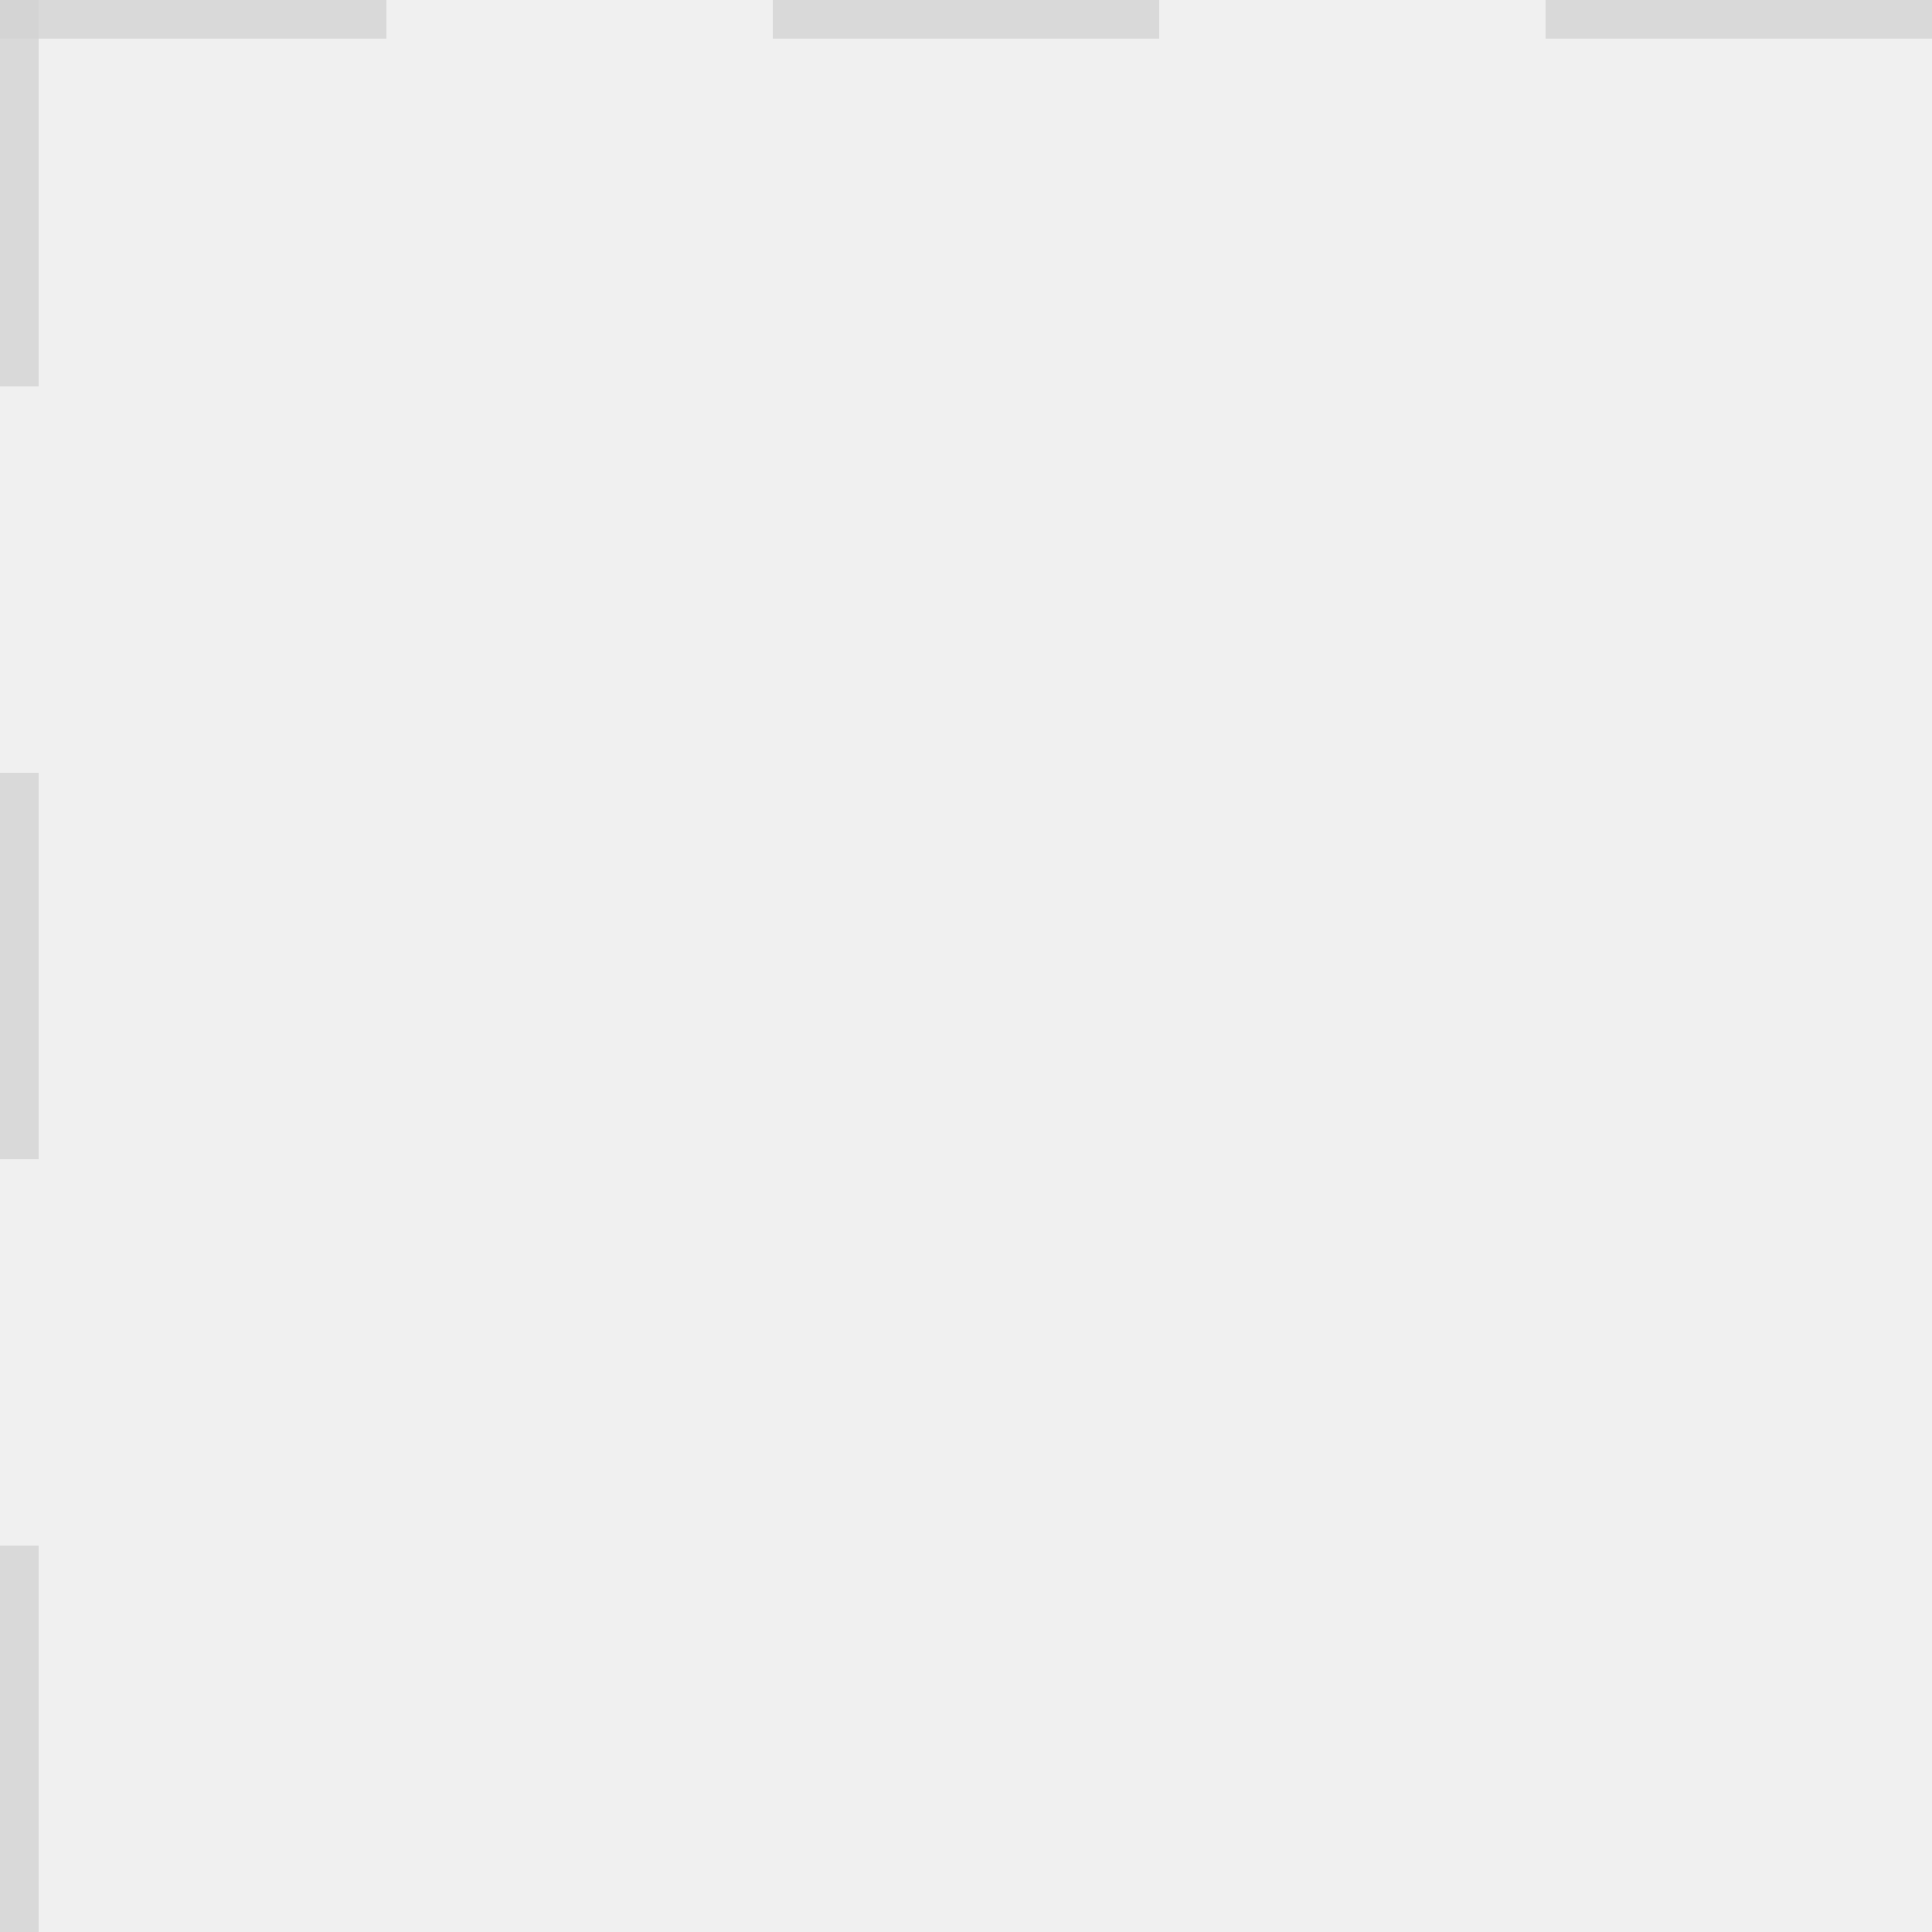
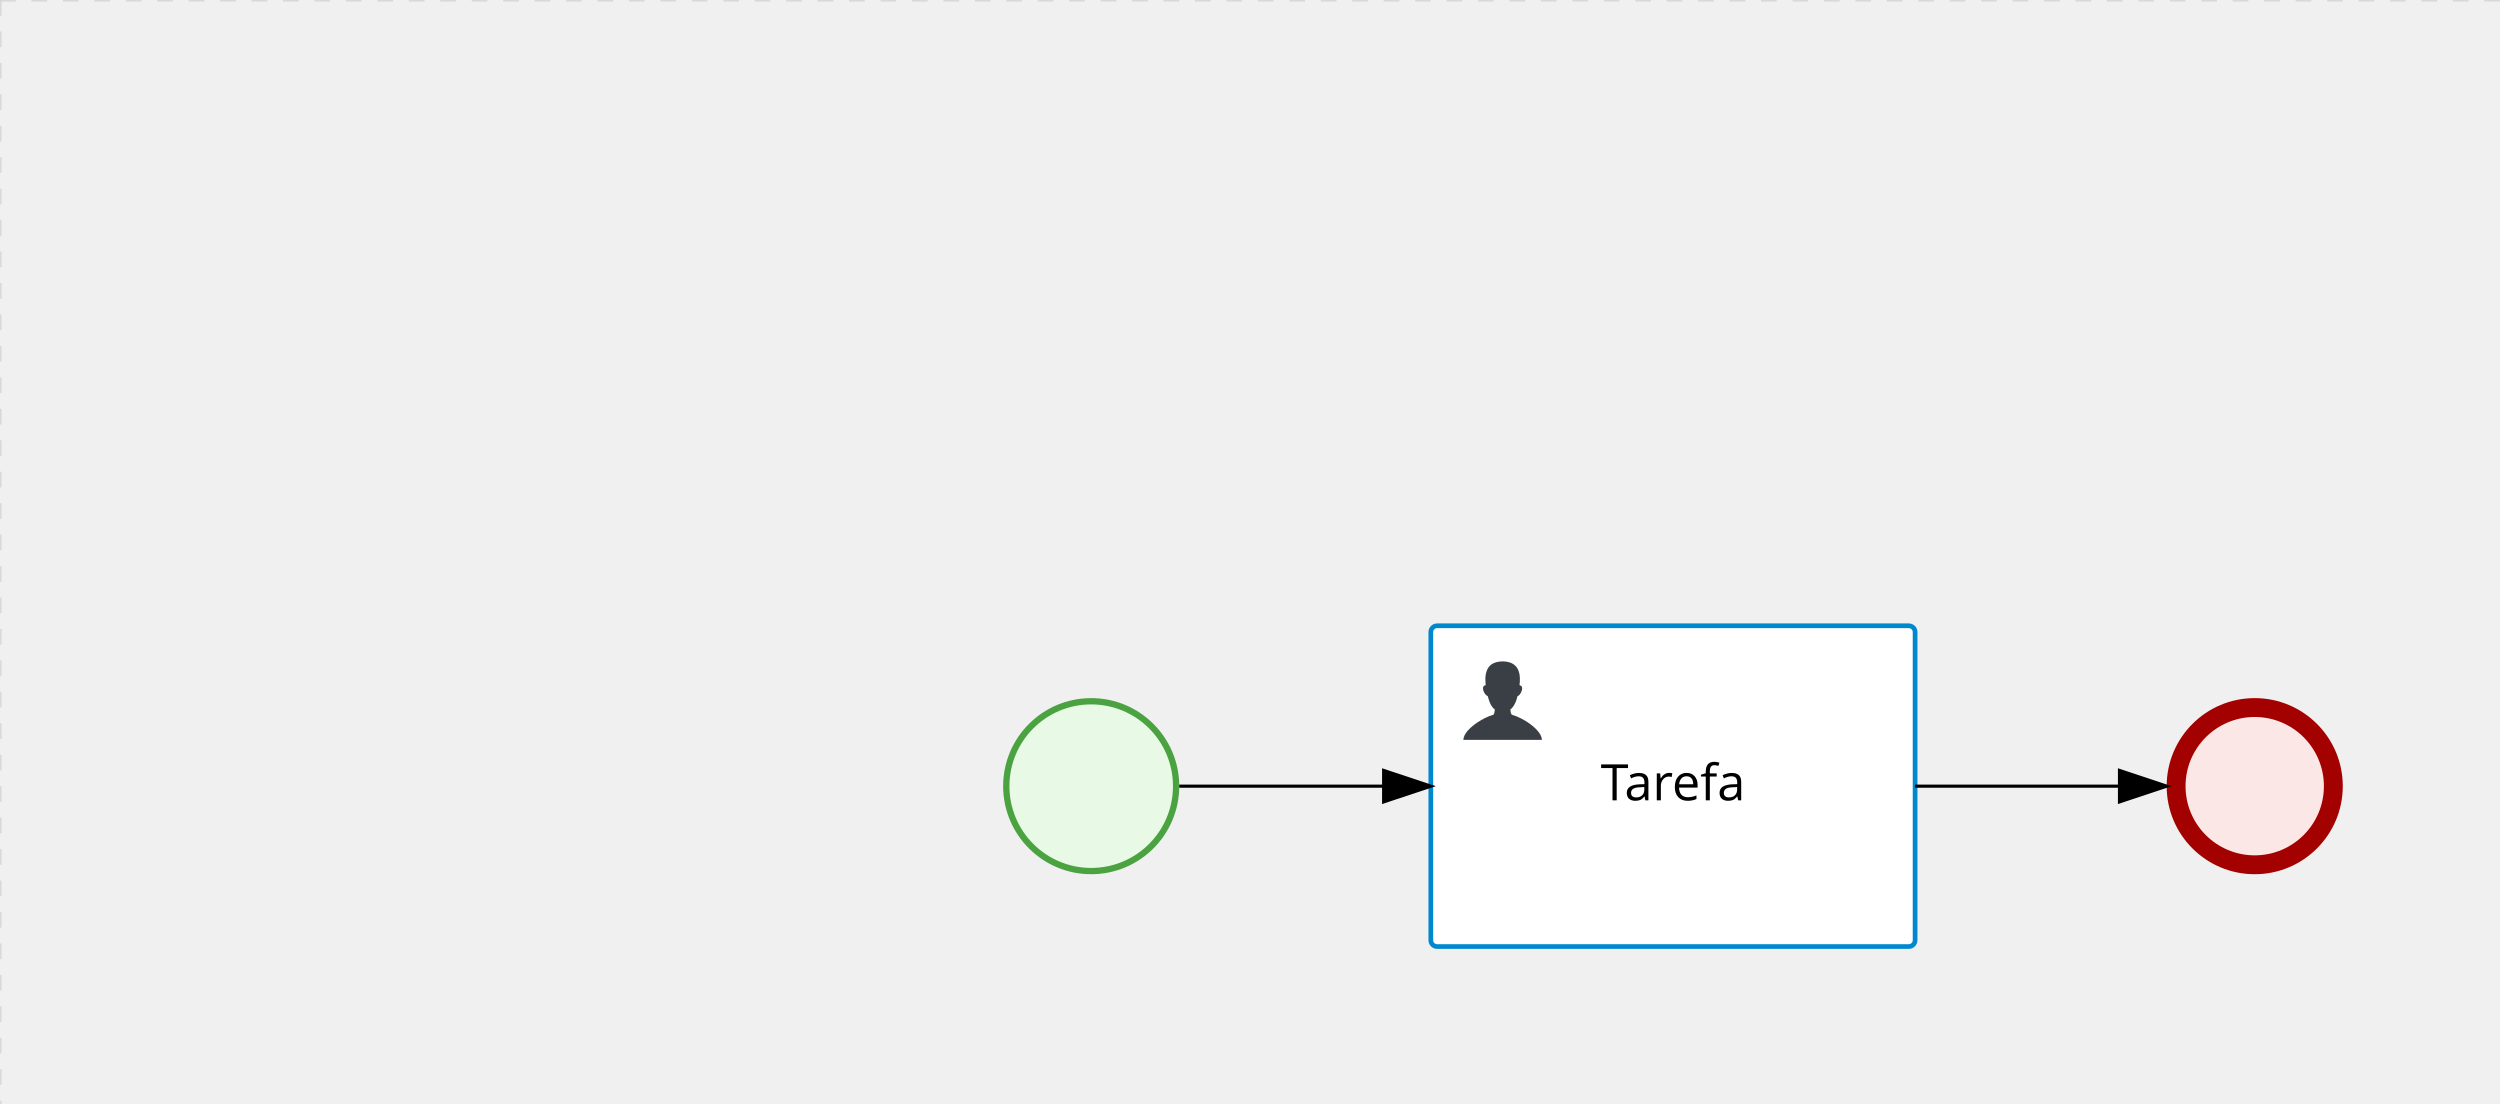
- <svg xmlns="http://www.w3.org/2000/svg" version="1.1" width="25" height="25" viewBox="0 0 25 25">
+ <svg xmlns="http://www.w3.org/2000/svg" version="1.1" width="795" height="351" viewBox="0 0 795 351">
  <defs />
  <g transform="matrix(1,0,0,1,0,0)">
    <g>
      <g>
        <g>
          <path fill="none" stroke="#d3d3d3" paint-order="fill stroke markers" d=" M 0 0 L 1200 0" stroke-miterlimit="10" stroke-opacity="0.8" stroke-dasharray="5" />
        </g>
        <g>
          <path fill="none" stroke="#d3d3d3" paint-order="fill stroke markers" d=" M 0 0 L 0 800" stroke-miterlimit="10" stroke-opacity="0.8" stroke-dasharray="5" />
        </g>
      </g>
+       <g id="_EB3679F7-A65C-4E3F-918F-D6A9ED57C55D" bpmn2nodeid="_EB3679F7-A65C-4E3F-918F-D6A9ED57C55D" transform="matrix(1,0,0,1,319,222)">
+         <g>
+           <path fill="none" stroke="none" />
+         </g>
+         <g transform="matrix(0.125,0,0,0.125,0,0)">
+           <g transform="matrix(1,0,0,1,0,0)">
+             <path fill="#e8fae6" stroke="none" id="_EB3679F7-A65C-4E3F-918F-D6A9ED57C55D?shapeType=BACKGROUND" paint-order="stroke fill markers" d=" M 0 0 M 444 224 C 444 263.9 434.2 300.8 414.4 334.5 C 394.7 368.2 368 394.9 334.4 414.5 C 300.8 434.1 263.9 444 224 444 C 184.1 444 147.2 434.2 113.5 414.4 C 79.8 394.7 53.1 368 33.5 334.4 C 13.9 300.8 4 263.9 4 224 C 4 184.1 13.8 147.2 33.6 113.5 C 53.4 79.8 80.1 53.1 113.6 33.5 C 147.1 13.9 184.1 4 224 4 C 263.9 4 300.8 13.8 334.5 33.6 C 368.2 53.4 394.9 80.1 414.5 113.6 C 434.1 147.1 444 184.1 444 224 Z" />
+           </g>
+           <g>
+             <g transform="matrix(1,0,0,1,0,0)">
+               <g transform="matrix(1,0,0,1,0,0)">
+                 <path fill="rgb(74,162,65)" stroke="none" id="_EB3679F7-A65C-4E3F-918F-D6A9ED57C55D?shapeType=BORDER&amp;renderType=FILL" paint-order="stroke fill markers" d=" M 0 0 M 224 0 C 100.3 0 0 100.3 0 224 C 0 347.7 100.3 448 224 448 C 347.7 448 448 347.7 448 224 C 448 100.3 347.7 0 224 0 Z M 0 0 M 224 432 C 109.1 432 16 338.9 16 224 C 16 109.1 109.1 16 224 16 C 338.9 16 432 109.1 432 224 C 432 338.9 338.9 432 224 432 Z" />
+               </g>
+             </g>
+           </g>
+         </g>
+         <g transform="matrix(1,0,0,1,28,61)" />
+       </g>
+       <g transform="matrix(1,0,0,1,319,222)" />
+       <g id="_22D6D425-978F-4189-8C97-719183B223A4" bpmn2nodeid="_22D6D425-978F-4189-8C97-719183B223A4" transform="matrix(1,0,0,1,689,222)">
+         <g>
+           <path fill="none" stroke="none" />
+         </g>
+         <g transform="matrix(0.125,0,0,0.125,0,0)">
+           <g transform="matrix(1,0,0,1,0,0)">
+             <path fill="#fce7e7" stroke="none" id="_22D6D425-978F-4189-8C97-719183B223A4?shapeType=BACKGROUND" paint-order="stroke fill markers" d=" M 0 0 M 444 224 C 444 263.9 434.2 300.8 414.4 334.5 C 394.7 368.2 368 394.9 334.4 414.5 C 300.8 434.1 263.9 444 224 444 C 184.1 444 147.2 434.2 113.5 414.4 C 79.8 394.7 53.1 368 33.5 334.4 C 13.9 300.8 4 263.9 4 224 C 4 184.1 13.8 147.2 33.6 113.5 C 53.4 79.8 80.1 53.1 113.6 33.5 C 147.1 13.9 184.1 4 224 4 C 263.9 4 300.8 13.8 334.5 33.6 C 368.2 53.4 394.9 80.1 414.5 113.6 C 434.1 147.1 444 184.1 444 224 Z" />
+           </g>
+           <g>
+             <g transform="matrix(1,0,0,1,0,0)">
+               <g transform="matrix(1,0,0,1,0,0)">
+                 <path fill="rgb(163,0,0)" stroke="none" id="_22D6D425-978F-4189-8C97-719183B223A4?shapeType=BORDER&amp;renderType=FILL" paint-order="stroke fill markers" d=" M 0 0 M 224 0 C 100.3 0 0 100.3 0 224 C 0 347.7 100.3 448 224 448 C 347.7 448 448 347.7 448 224 C 448 100.3 347.7 0 224 0 Z M 0 0 M 224 400 C 126.8 400 48 321.2 48 224 C 48 126.8 126.8 48 224 48 C 321.2 48 400 126.8 400 224 C 400 321.2 321.2 400 224 400 Z" />
+               </g>
+             </g>
+           </g>
+         </g>
+         <g transform="matrix(1,0,0,1,28,61)" />
+       </g>
+       <g transform="matrix(1,0,0,1,689,222)" />
+       <g id="_1C20C784-A8A0-4894-87E5-A5A83D3E763E" bpmn2nodeid="_1C20C784-A8A0-4894-87E5-A5A83D3E763E" transform="matrix(1,0,0,1,455,199)">
+         <g>
+           <path fill="none" stroke="none" />
+         </g>
+         <g transform="matrix(1,0,0,1,0,0)">
+           <path fill="#ffffff" stroke="none" id="_1C20C784-A8A0-4894-87E5-A5A83D3E763E?shapeType=BACKGROUND" paint-order="stroke fill markers" d=" M 2 0 L 152 0 L 152 0 A 2 2 0 0 1 154 2 L 154 100 L 154 100 A 2 2 0 0 1 152 102 L 2 102 L 2 102 A 2 2 0 0 1 0 100 L 0 2 L 0 2 A 2 2 0 0 1 2 0 Z" />
+         </g>
+         <g transform="matrix(1,0,0,1,0,0)">
+           <path fill="none" stroke="rgb(0,136,206)" id="_1C20C784-A8A0-4894-87E5-A5A83D3E763E?shapeType=BORDER&amp;renderType=STROKE" paint-order="fill stroke markers" d=" M 2 0 L 152 0 L 152 0 A 2 2 0 0 1 154 2 L 154 100 L 154 100 A 2 2 0 0 1 152 102 L 2 102 L 2 102 A 2 2 0 0 1 0 100 L 0 2 L 0 2 A 2 2 0 0 1 2 0 Z" stroke-miterlimit="10" stroke-width="1.5" stroke-dasharray="" />
+         </g>
+         <g>
+           <g transform="matrix(0.06,0,0,0.06,9.4,9.4)">
+             <g transform="matrix(1,0,0,1,0,0)">
+               <path fill="#393f44" stroke="none" id="_1C20C784-A8A0-4894-87E5-A5A83D3E763Eundefined" paint-order="stroke fill markers" d=" M 0 0 M 16 445.21 C 16 440.869 18.784 431.129 22.001 424.217 C 35.768 394.64 77.283 359.28 129 333.084 C 144.516 325.224 157.347 319.964 167.807 317.174 C 171.932 316.074 175.729 314.414 176.525 313.363 C 178.894 310.234 180.914 302.908 181.727 294.5 L 182.5 286.5 L 178.507 283.455 C 166.303 274.146 154.284 251.678 148.04 226.5 C 145.611 216.707 145.056 215.462 142.984 215.158 C 141.703 214.97 138.083 212.243 134.939 209.099 C 123.233 197.393 116.891 177.376 121.44 166.49 C 123.002 162.751 128.155 159.01 131.75 159.004 C 134.448 159 134.471 158.603 132.914 138.788 C 130.927 113.496 134.279 92.265 143.132 74.076 C 152.232 55.38 167.569 42.882 189.049 36.66 C 210.203 30.532 237.797 30.532 258.951 36.66 C 300.042 48.563 318.958 83.806 314.955 141 C 314.32 150.075 313.624 157.788 313.409 158.14 C 313.194 158.493 314.575 159.073 316.479 159.43 C 328.929 161.766 330.986 177.018 321.496 196.621 C 316.903 206.109 309.357 214.508 304.817 215.185 C 303.023 215.453 302.293 217.146 299.943 226.5 C 296.659 239.567 294.474 245.305 287.948 257.995 C 282.491 268.606 273.035 281.109 268.108 284.229 L 264.871 286.278 L 265.518 292.889 C 266.345 301.33 268.639 309.871 270.877 312.837 C 272.067 314.415 275.002 315.79 280.063 317.139 C 291.069 320.075 303.617 325.274 321 334.102 C 369.815 358.891 410.848 393.758 425.032 422.5 C 429.07 430.682 432 440.232 432 445.21 L 432 448 L 224 448 L 16 448 L 16 445.21 Z" />
+             </g>
+           </g>
+         </g>
+         <g transform="matrix(1,0,0,1,4.04,13.68)">
+           <g transform="matrix(0.04,0,0,0.04,63.36,69.12)">
+             <g transform="matrix(1,0,0,1,0,0)">
+               <path fill="none" stroke="none" />
+             </g>
+             <g transform="matrix(1,0,0,1,0,0)">
+               <path fill="none" stroke="none" />
+             </g>
+           </g>
+         </g>
+         <g transform="matrix(1,0,0,1,54.01172,43.5)">
+           <text fill="#000000" stroke="none" font-family="Open Sans" font-size="12pt" font-style="normal" font-weight="normal" text-decoration="normal" x="22.988" y="12" text-anchor="middle" dominant-baseline="alphabetic">Tarefa</text>
+         </g>
+       </g>
+       <g id="_D95A4E07-809A-4F2F-A097-67F17017DF39" bpmn2nodeid="_D95A4E07-809A-4F2F-A097-67F17017DF39">
+         <g>
+           <path fill="none" stroke="#000000" paint-order="fill stroke markers" d=" M 375 250 L 440 250" stroke-miterlimit="10" stroke-dasharray="" />
+         </g>
+         <g transform="matrix(1,0,0,1,375,250)" />
+         <g transform="matrix(6.123233995736766e-17,1,-1,6.123233995736766e-17,455,245)">
+           <path fill="#000000" stroke="#000000" paint-order="fill stroke markers" d=" M 10 15 L 0 15 L 5 0 Z" stroke-miterlimit="10" stroke-dasharray="" />
+         </g>
+         <g transform="matrix(1,0,0,1,375,240)" />
+       </g>
+       <g id="_2EE20828-17C4-4449-AB4D-242CF1A3EEDE" bpmn2nodeid="_2EE20828-17C4-4449-AB4D-242CF1A3EEDE">
+         <g>
+           <path fill="none" stroke="#000000" paint-order="fill stroke markers" d=" M 609 250 L 674 250" stroke-miterlimit="10" stroke-dasharray="" />
+         </g>
+         <g transform="matrix(1,0,0,1,609,250)" />
+         <g transform="matrix(6.123233995736766e-17,1,-1,6.123233995736766e-17,689,245)">
+           <path fill="#000000" stroke="#000000" paint-order="fill stroke markers" d=" M 10 15 L 0 15 L 5 0 Z" stroke-miterlimit="10" stroke-dasharray="" />
+         </g>
+         <g transform="matrix(1,0,0,1,609,240)" />
+       </g>
+       <g transform="matrix(1,0,0,1,455,199)" />
    </g>
  </g>
</svg>
